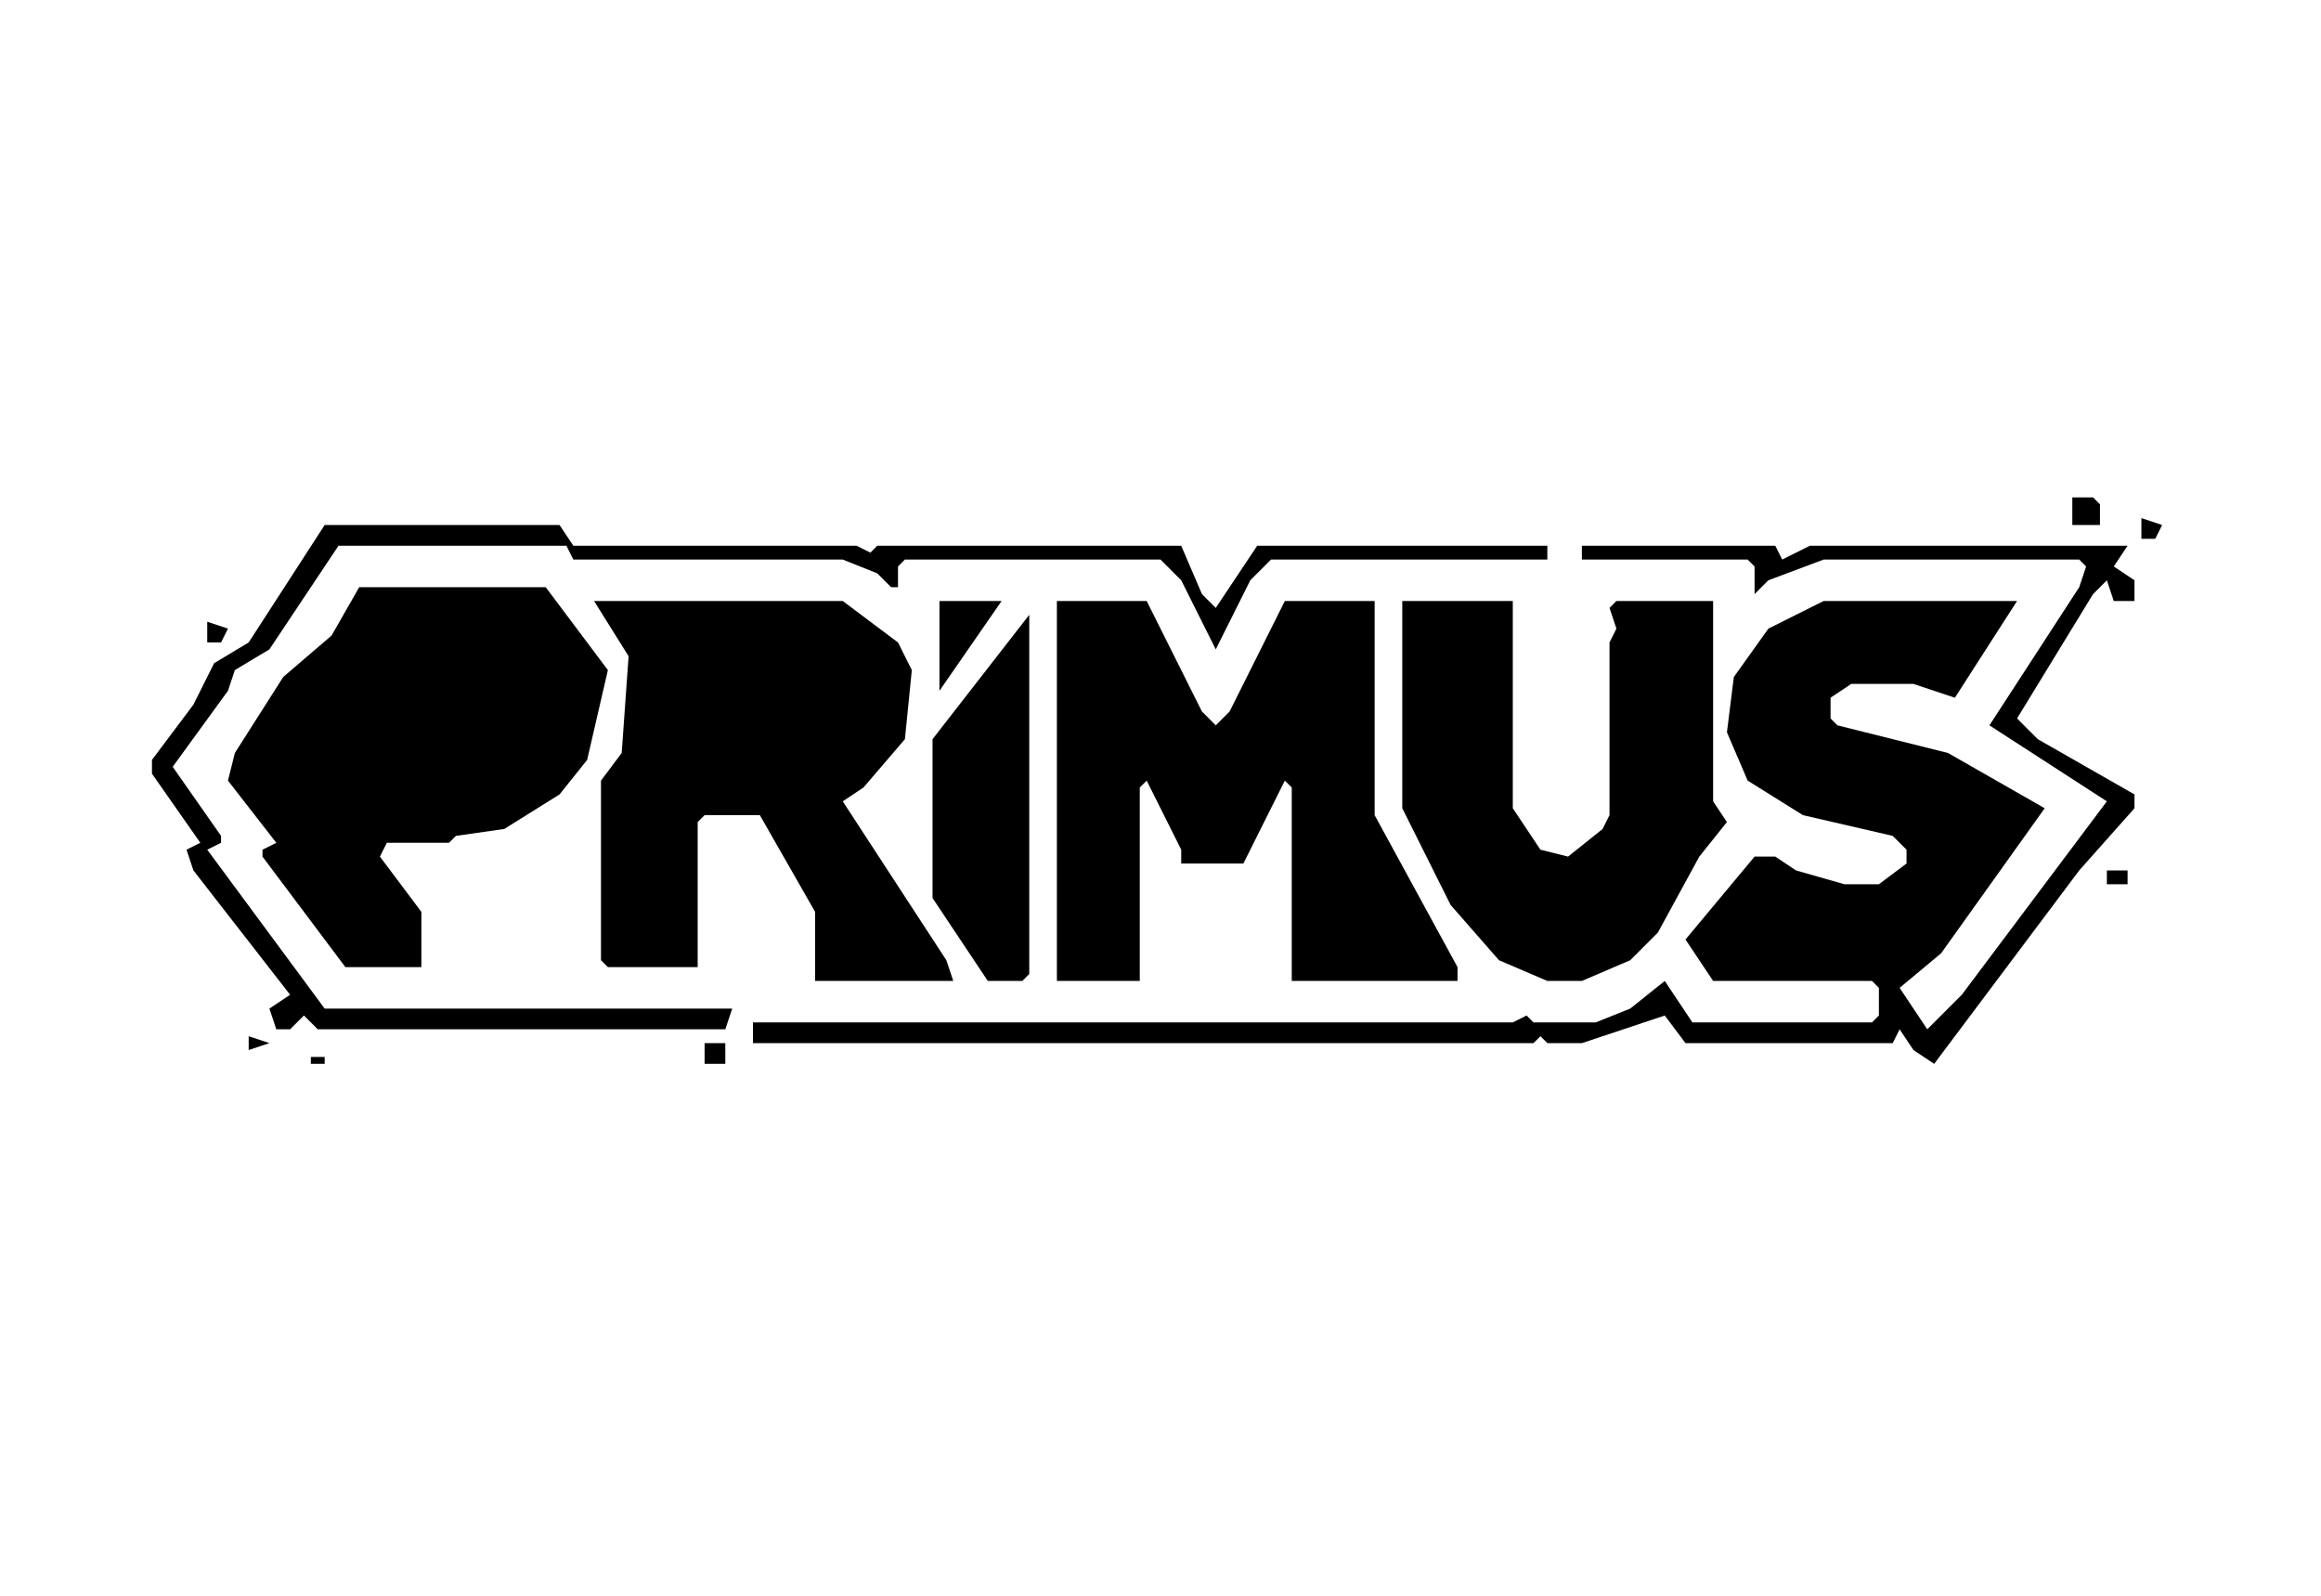
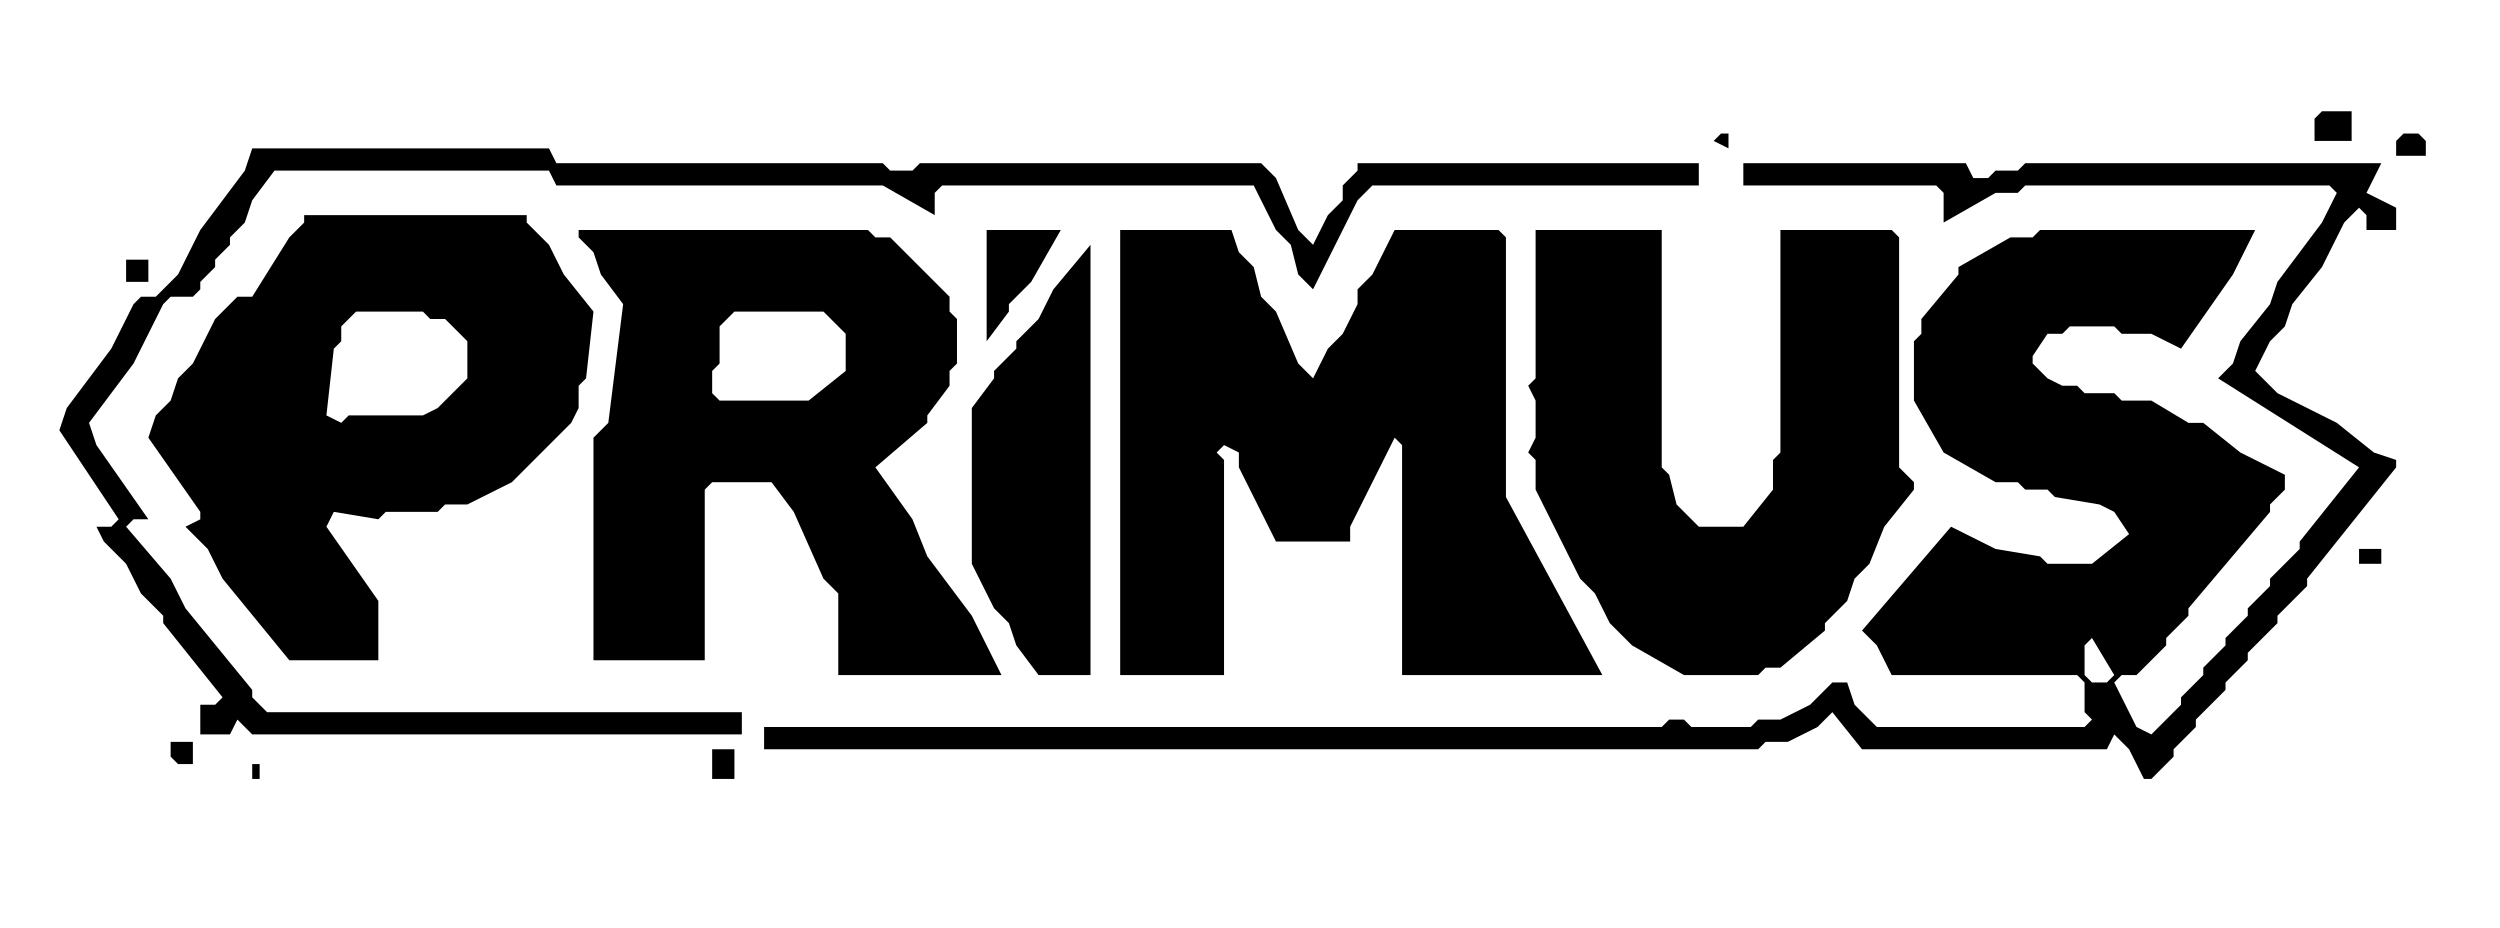
- <svg xmlns="http://www.w3.org/2000/svg" viewBox="0 0 336 231" role="img" aria-label="PRIMUS">
-   <path fill="#000" fill-rule="evenodd" d="M45,153 L45,154 L47,154 L47,153ZM102,151 L102,154 L105,154 L105,151ZM36,150 L36,152 L39,151ZM305,126 L305,128 L308,128 L308,126ZM30,90 L30,93 L32,93 L33,91ZM149,89 L135,107 L135,130 L143,142 L148,142 L149,141ZM203,87 L203,117 L210,131 L217,139 L224,142 L229,142 L236,139 L240,135 L246,124 L250,119 L248,116 L248,87 L234,87 L233,88 L234,91 L233,93 L233,118 L232,120 L227,124 L223,123 L219,117 L219,87ZM153,87 L153,142 L165,142 L165,114 L166,113 L171,123 L171,125 L180,125 L186,113 L187,114 L187,142 L211,142 L211,140 L199,118 L199,87 L186,87 L178,103 L176,105 L174,103 L166,87ZM145,87 L136,87 L136,100ZM86,87 L91,95 L90,109 L87,113 L87,139 L88,140 L101,140 L101,119 L102,118 L110,118 L118,132 L118,142 L138,142 L137,139 L122,116 L125,114 L131,107 L132,97 L130,93 L122,87ZM79,85 L52,85 L48,92 L41,98 L34,109 L33,113 L40,122 L38,123 L38,124 L50,140 L61,140 L61,132 L55,124 L56,122 L65,122 L66,121 L73,120 L81,115 L85,110 L88,97ZM308,79 L262,79 L258,81 L257,79 L229,79 L229,81 L253,81 L254,82 L254,86 L256,84 L264,81 L301,81 L302,82 L301,85 L288,105 L305,116 L284,144 L279,149 L275,143 L281,138 L296,117 L282,109 L266,105 L265,104 L265,101 L268,99 L277,99 L283,101 L292,87 L264,87 L256,91 L251,98 L250,106 L253,113 L261,118 L274,121 L276,123 L276,125 L272,128 L267,128 L260,126 L257,124 L254,124 L244,136 L248,142 L271,142 L272,143 L272,147 L271,148 L245,148 L241,142 L236,146 L231,148 L222,148 L221,147 L219,148 L109,148 L109,151 L222,151 L223,150 L224,151 L229,151 L241,147 L244,151 L274,151 L275,149 L277,152 L280,154 L301,126 L309,117 L309,115 L295,107 L292,104 L303,86 L305,84 L306,87 L309,87 L309,84 L306,82ZM22,112 L29,122 L27,123 L28,126 L42,144 L39,146 L40,149 L42,149 L44,147 L46,149 L105,149 L106,146 L47,146 L30,123 L32,122 L32,121 L25,111 L33,100 L34,97 L39,94 L49,79 L82,79 L83,81 L122,81 L127,83 L129,85 L130,85 L130,82 L131,81 L168,81 L171,84 L176,94 L181,84 L184,81 L224,81 L224,79 L182,79 L176,88 L174,86 L171,79 L127,79 L126,80 L124,79 L83,79 L81,76 L47,76 L36,93 L31,96 L28,102 L22,110ZM310,75 L310,78 L312,78 L313,76ZM300,72 L300,76 L304,76 L304,73 L303,72Z" />
+ <svg xmlns="http://www.w3.org/2000/svg" viewBox="0 0 337 125" role="img" aria-label="PRIMUS">
+   <path fill="#000" fill-rule="evenodd" d="M34,103 34,105 35,105 35,103Z M96,101 96,105 99,105 99,101Z M318,74 318,76 321,76 321,74Z M17,35 17,38 20,38 20,35Z M147,33 142,39 140,43 137,46 137,47 134,50 134,51 131,55 131,76 134,82 136,84 137,87 140,91 147,91Z M207,31 207,51 206,52 207,54 207,59 206,61 207,62 207,66 213,78 215,80 217,84 220,87 227,91 237,91 238,90 240,90 246,85 246,84 249,81 250,78 252,76 254,71 258,66 258,65 256,63 256,32 255,31 240,31 240,61 239,62 239,66 235,71 229,71 226,68 225,64 224,63 224,31Z M151,31 151,91 165,91 165,62 164,61 165,60 167,61 167,63 172,73 182,73 182,71 188,59 189,60 189,91 216,91 203,67 203,32 202,31 188,31 185,37 183,39 183,41 181,45 179,47 177,51 175,49 172,42 170,40 169,36 167,34 166,31Z M143,31 133,31 133,46 136,42 136,41 139,38Z M78,31 78,32 80,34 81,37 84,41 82,57 80,59 80,89 95,89 95,66 96,65 104,65 107,69 111,78 113,80 113,91 135,91 131,83 125,75 123,70 118,63 125,57 125,56 128,52 128,50 129,49 129,43 128,42 128,40 120,32 118,32 117,31Z M96,53 96,50 97,49 97,44 99,42 111,42 114,45 114,50 109,54 97,54Z M71,29 41,29 41,30 39,32 34,40 32,40 29,43 26,49 24,51 23,54 21,56 20,59 27,69 27,70 25,71 28,74 30,78 39,89 51,89 51,81 44,71 45,69 51,70 52,69 59,69 60,68 63,68 69,65 77,57 78,55 78,52 79,51 80,42 76,37 74,33 71,30Z M44,56 45,47 46,46 46,44 48,42 57,42 58,43 60,43 63,46 63,51 59,55 57,56 47,56 46,57Z M321,22 273,22 272,23 269,23 268,24 266,24 265,22 235,22 235,25 261,25 262,26 262,30 269,26 272,26 273,25 314,25 315,26 313,30 307,38 306,41 302,46 301,49 299,51 318,63 310,73 310,74 306,78 306,79 303,82 303,83 300,86 300,87 297,90 297,91 294,94 294,95 290,99 288,98 285,92 286,91 288,91 292,87 292,86 295,83 295,82 306,69 306,68 308,66 308,64 302,61 297,57 295,57 290,54 286,54 285,53 281,53 280,52 278,52 276,51 274,49 274,48 276,45 278,45 279,44 285,44 286,45 290,45 294,47 301,37 304,31 275,31 274,32 271,32 264,36 264,37 259,43 259,45 258,46 258,54 262,61 269,65 272,65 273,66 276,66 277,67 283,68 285,69 287,72 282,76 276,76 275,75 269,74 263,71 251,85 253,87 255,91 280,91 281,92 281,96 282,97 281,98 253,98 250,95 249,92 247,92 244,95 240,97 237,97 236,98 228,98 227,97 225,97 224,98 103,98 103,101 237,101 238,100 241,100 245,98 247,96 251,101 284,101 285,99 287,101 289,105 290,105 293,102 293,101 296,98 296,97 300,93 300,92 303,89 303,88 307,84 307,83 311,79 311,78 323,63 323,62 320,61 315,57 307,53 304,50 306,46 308,44 309,41 313,36 316,30 318,28 319,29 319,31 323,31 323,28 319,26Z M282,86 285,91 284,92 282,92 281,91 281,87Z M8,58 16,70 15,71 13,71 14,73 17,76 19,80 22,83 22,84 30,94 29,95 27,95 27,99 26,100 23,100 23,102 24,103 26,103 26,100 27,99 31,99 32,97 34,99 100,99 100,96 36,96 34,94 34,93 25,82 23,78 17,71 18,70 20,70 13,60 12,57 18,49 22,41 23,40 26,40 27,39 27,38 29,36 29,35 31,33 31,32 33,30 34,27 37,23 74,23 75,25 119,25 126,29 126,26 127,25 169,25 172,31 174,33 175,37 177,39 183,27 185,25 229,25 229,22 183,22 183,23 181,25 181,27 179,29 177,33 175,31 172,24 170,22 124,22 123,23 120,23 119,22 75,22 74,20 34,20 33,23 27,31 24,37 21,40 19,40 18,41 15,47 9,55Z M323,19 323,21 327,21 327,19 326,18 324,18Z M232,18 231,19 233,20 233,18Z M312,16 312,19 317,19 317,15 313,15Z" />
</svg>
